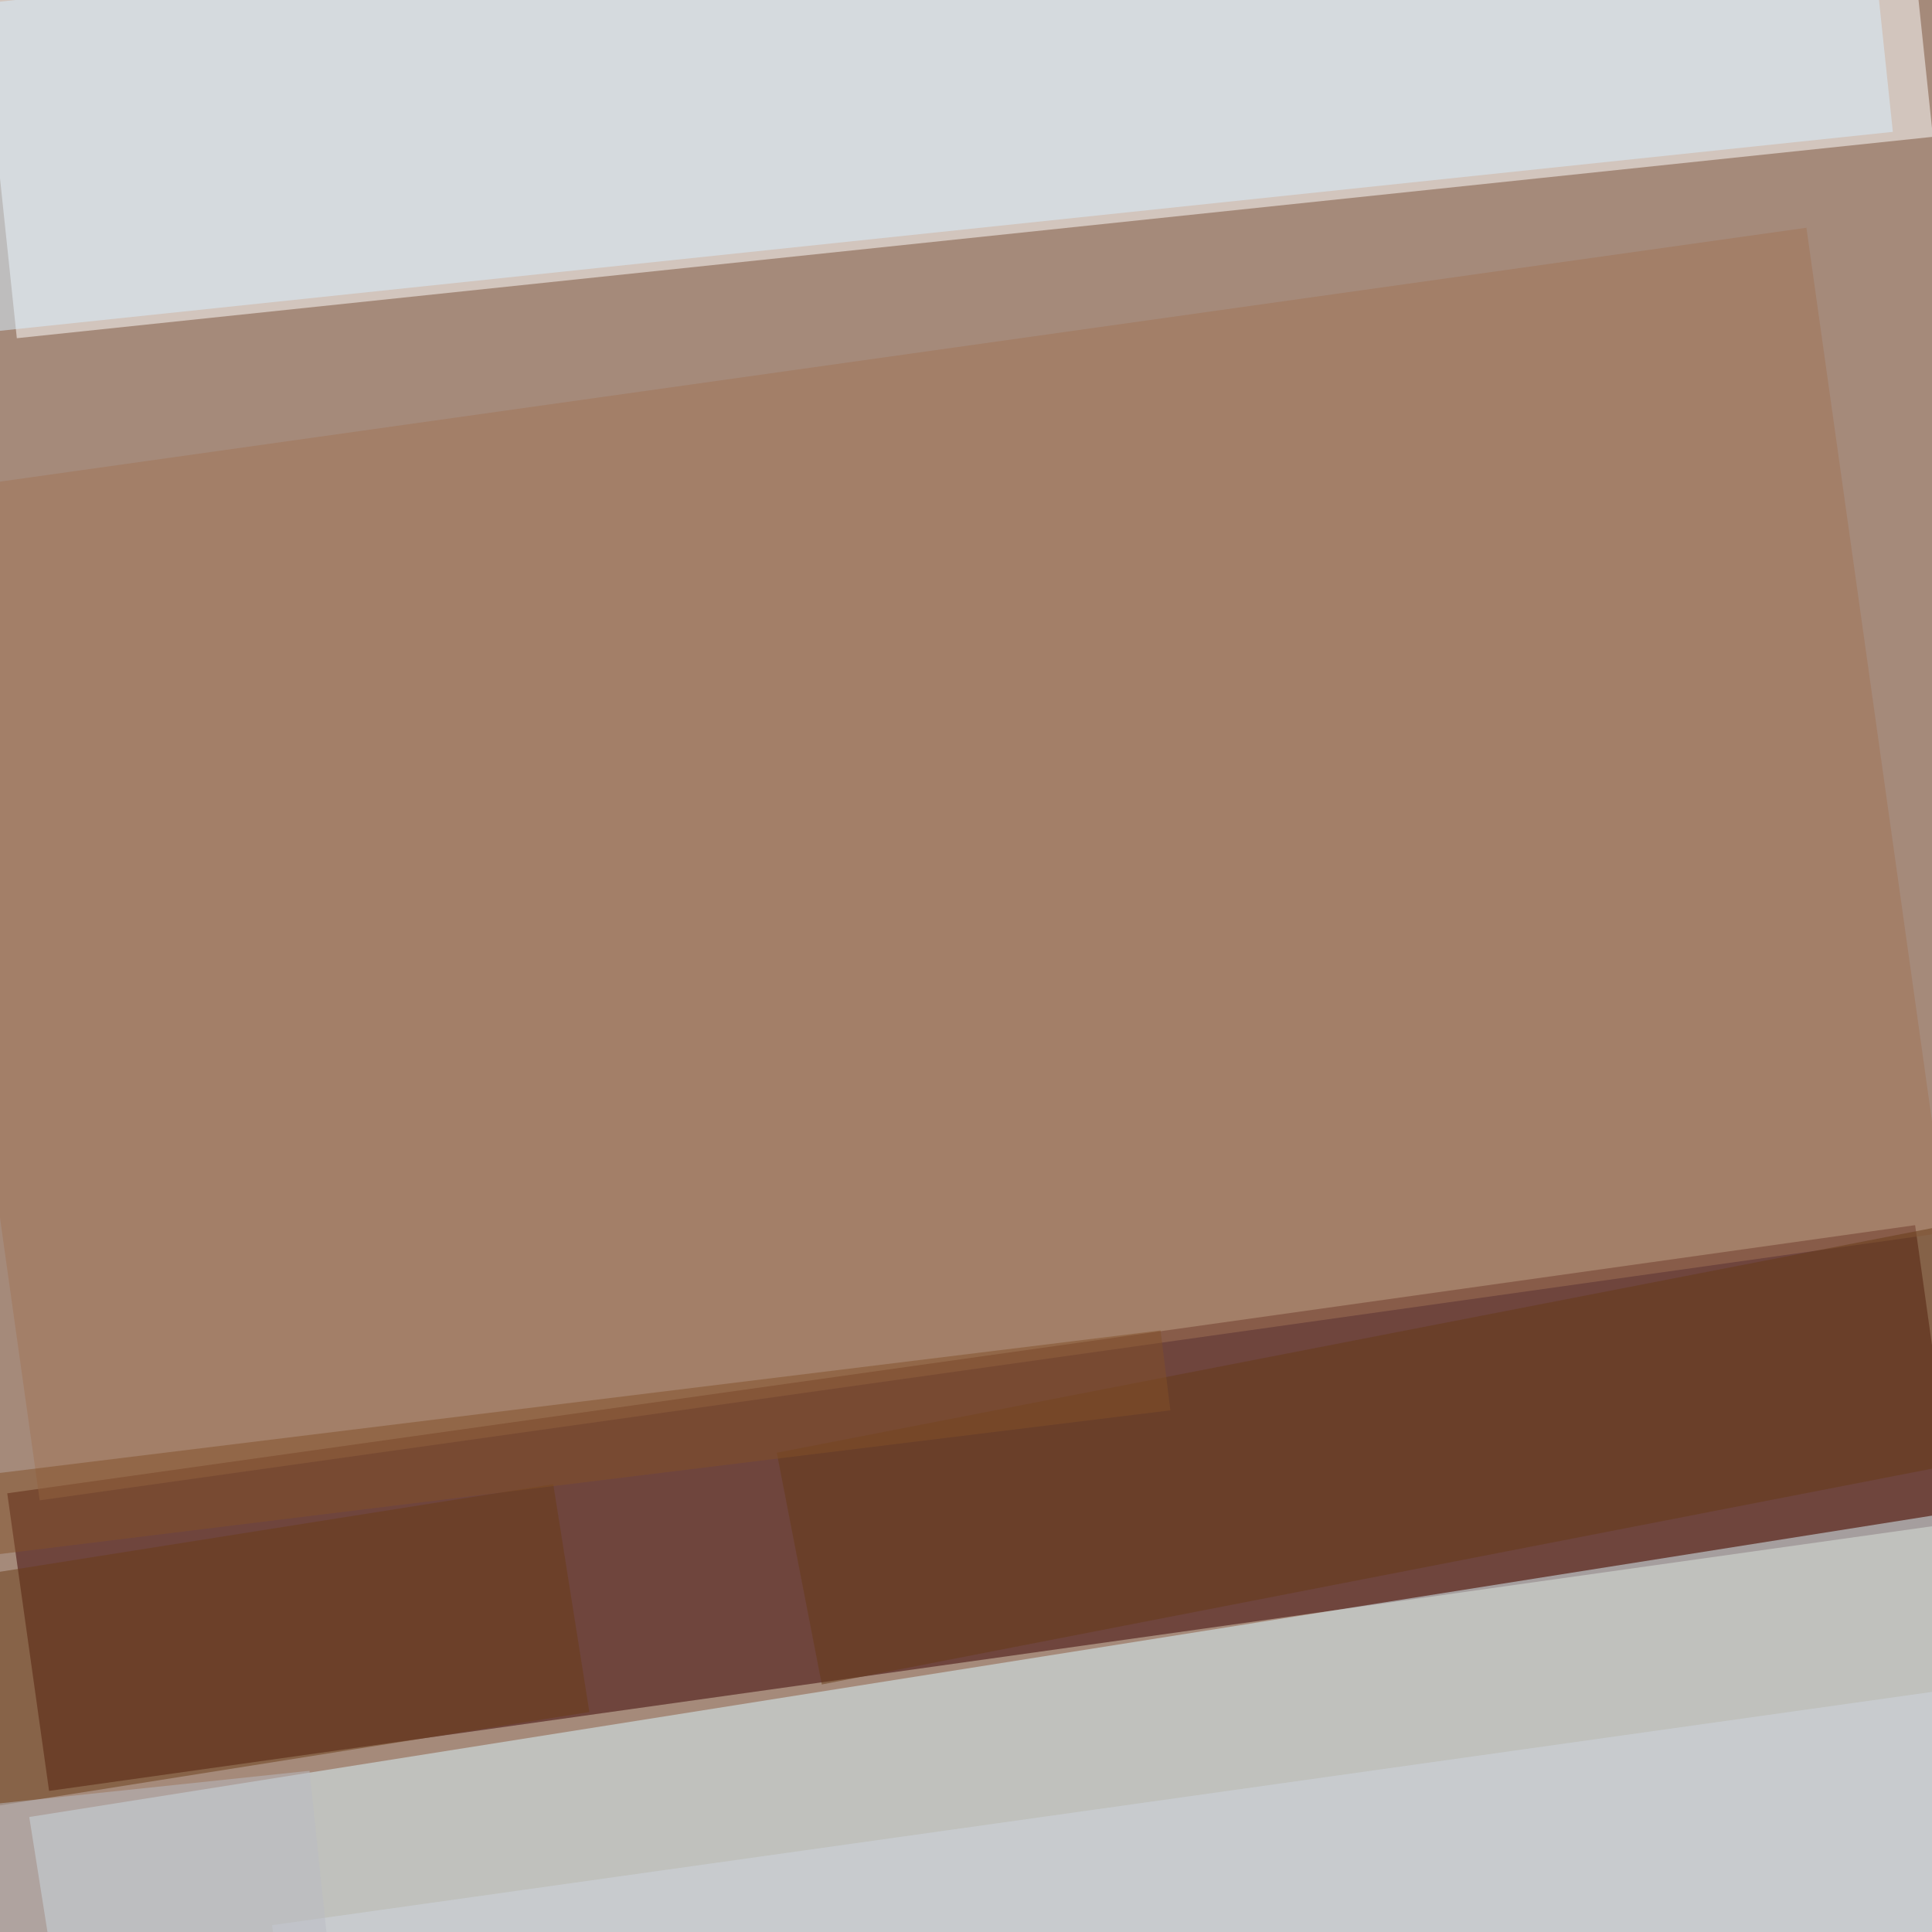
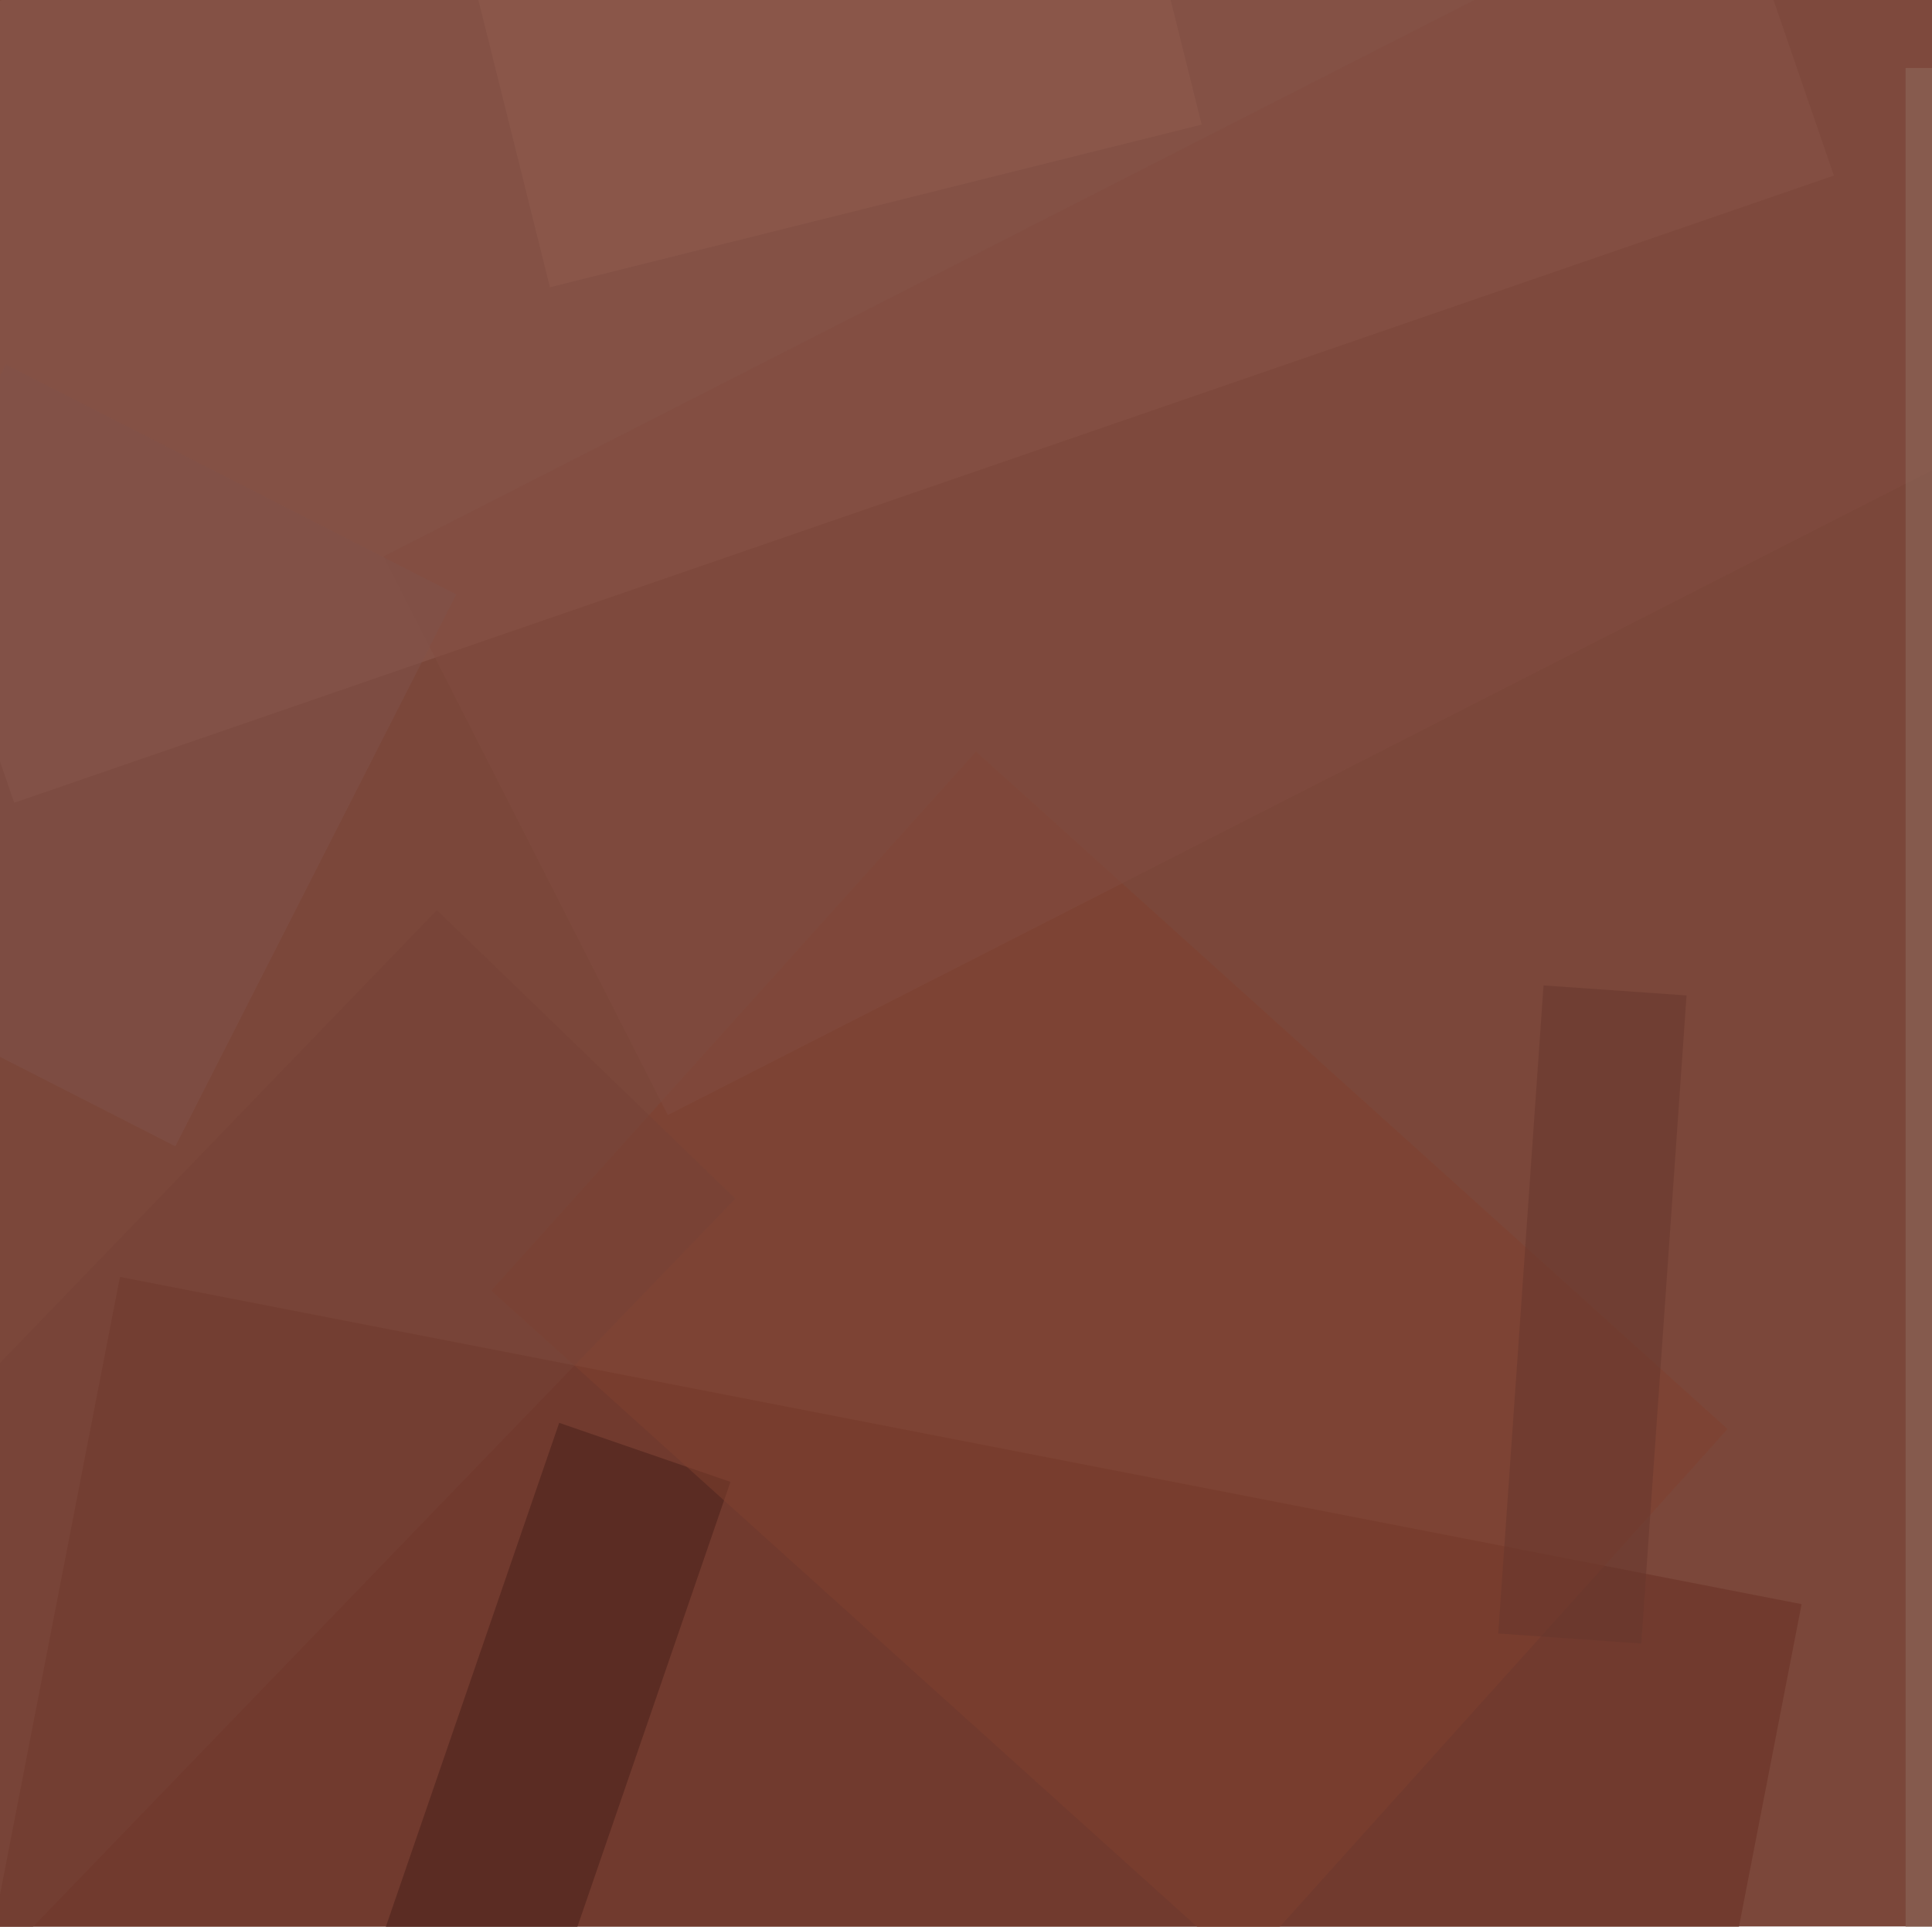
- <svg xmlns="http://www.w3.org/2000/svg" version="1.1" width="360" height="360">
-   <rect x="0" y="0" width="360" height="360" fill="#a58a7a" />
-   <g transform="scale(1, 1)">
-     <path d="M 364.65 283.746 L 9.144 333.709 L 1.35 278.254 L 356.856 228.291 Z" fill="#3b0000" fill-opacity="0.502" />
-     <path d="M 350.865 -63.019 L 360.168 25.493 L 3.135 63.019 L -6.168 -25.493 Z" fill="#ffffff" fill-opacity="0.502" />
-     <path d="M 372.547 361.428 L 17.967 417.588 L 5.453 338.572 L 360.033 282.412 Z" fill="#dcf7ff" fill-opacity="0.502" />
-     <path d="M 346.329 -36.096 L 352.705 24.57 L -4.329 62.096 L -10.705 1.43 Z" fill="#d8efff" fill-opacity="0.502" />
-     <path d="M 7.399 279.562 L -18.905 92.401 L 336.601 42.438 L 362.905 229.599 Z" fill="#a17456" fill-opacity="0.502" />
-     <path d="M -63.823 302.983 L 103.096 276.546 L 109.823 319.017 L -57.096 345.454 Z" fill="#6a3c16" fill-opacity="0.502" />
-     <path d="M 153.132 313.878 L 144.737 270.686 L 404.868 220.122 L 413.263 263.314 Z" fill="#663b17" fill-opacity="0.502" />
-     <path d="M 50.698 358.73 L 406.204 308.767 L 413.302 359.27 L 57.796 409.233 Z" fill="#cfd5df" fill-opacity="0.502" />
-     <path d="M 216.251 247.907 L 218.079 262.795 L -4.251 290.093 L -6.079 275.205 Z" fill="#815129" fill-opacity="0.502" />
-     <path d="M 61.742 368.749 L -45.666 380.038 L -49.742 341.251 L 57.666 329.962 Z" fill="#b9bbc3" fill-opacity="0.502" />
+ <svg xmlns="http://www.w3.org/2000/svg" version="1.1" width="321" height="320">
+   <rect x="0" y="0" width="321" height="320" fill="#7b473a" />
+   <g transform="scale(1.25391, 1.2549)">
+     <path d="M 214.108 338.972 L -8.722 295.658 L 15.893 169.028 L 238.722 212.342 Z" fill="#692f22" fill-opacity="0.502" />
+     <path d="M -30.995 10.761 L 210.112 -72.259 L 242.995 23.239 L 1.888 106.259 Z" fill="#8d5d51" fill-opacity="0.502" />
+     <path d="M 63.905 291.656 L 41.213 283.842 L 74.095 188.344 L 96.787 196.158 Z" fill="#461f19" fill-opacity="0.502" />
+     <path d="M 129.328 99.497 L 228.909 189.161 L 164.672 260.503 L 65.091 170.839 Z" fill="#7f402f" fill-opacity="0.502" />
+     <path d="M 249.507 -27.597 L 287.188 46.357 L 88.493 147.597 L 50.812 73.643 Z" fill="#814d40" fill-opacity="0.502" />
+     <path d="M 223.476 131.767 L 217.477 217.558 L 198.524 216.233 L 204.523 130.442 Z" fill="#66372c" fill-opacity="0.502" />
+     <path d="M -1.886 261.536 L -41.45 223.33 L 57.886 120.464 L 97.45 158.67 Z" fill="#774236" fill-opacity="0.502" />
+     <path d="M 159.226 16.492 L 72.87 38.023 L 60.774 -10.492 L 147.13 -32.023 Z" fill="#905c4f" fill-opacity="0.502" />
+     <path d="M 23.235 151.74 L -36.462 121.323 L 0.765 48.26 L 60.462 78.677 Z" fill="#80524b" fill-opacity="0.502" />
+     <path d="M 252.5 9 L 257.5 9 L 257.5 263 L 252.5 263 Z" fill="#906e60" fill-opacity="0.502" />
  </g>
</svg>
